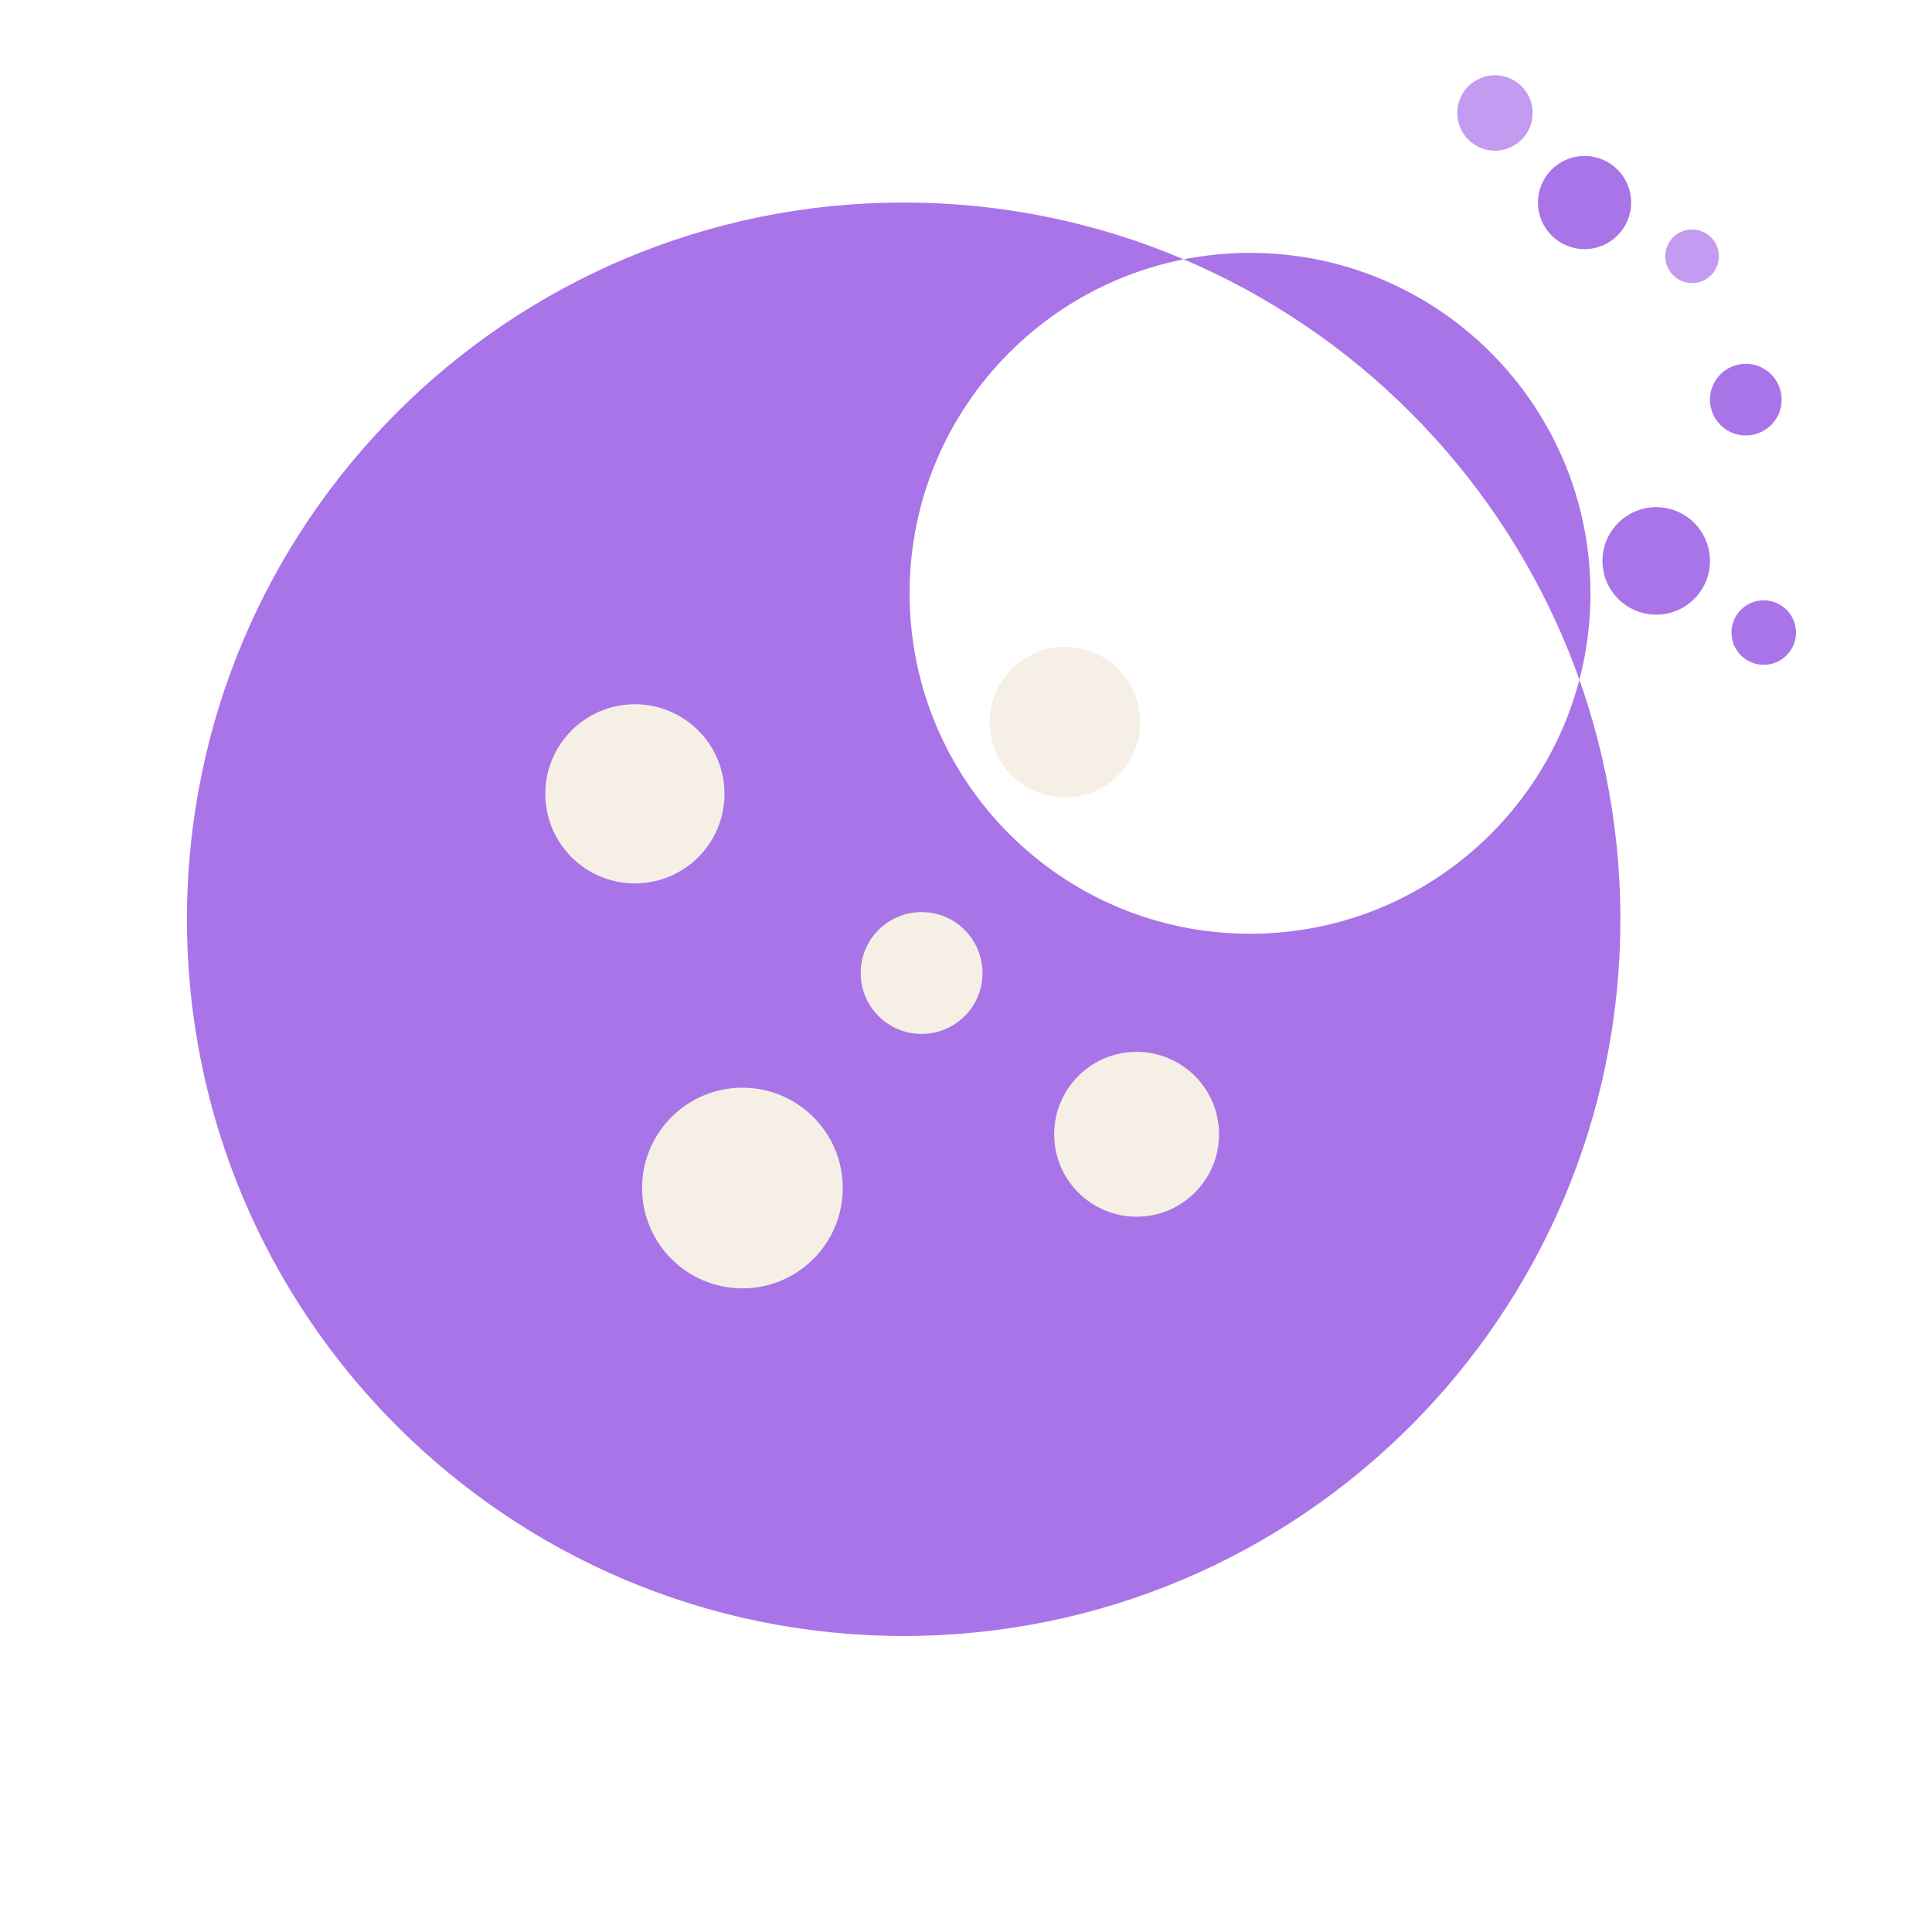
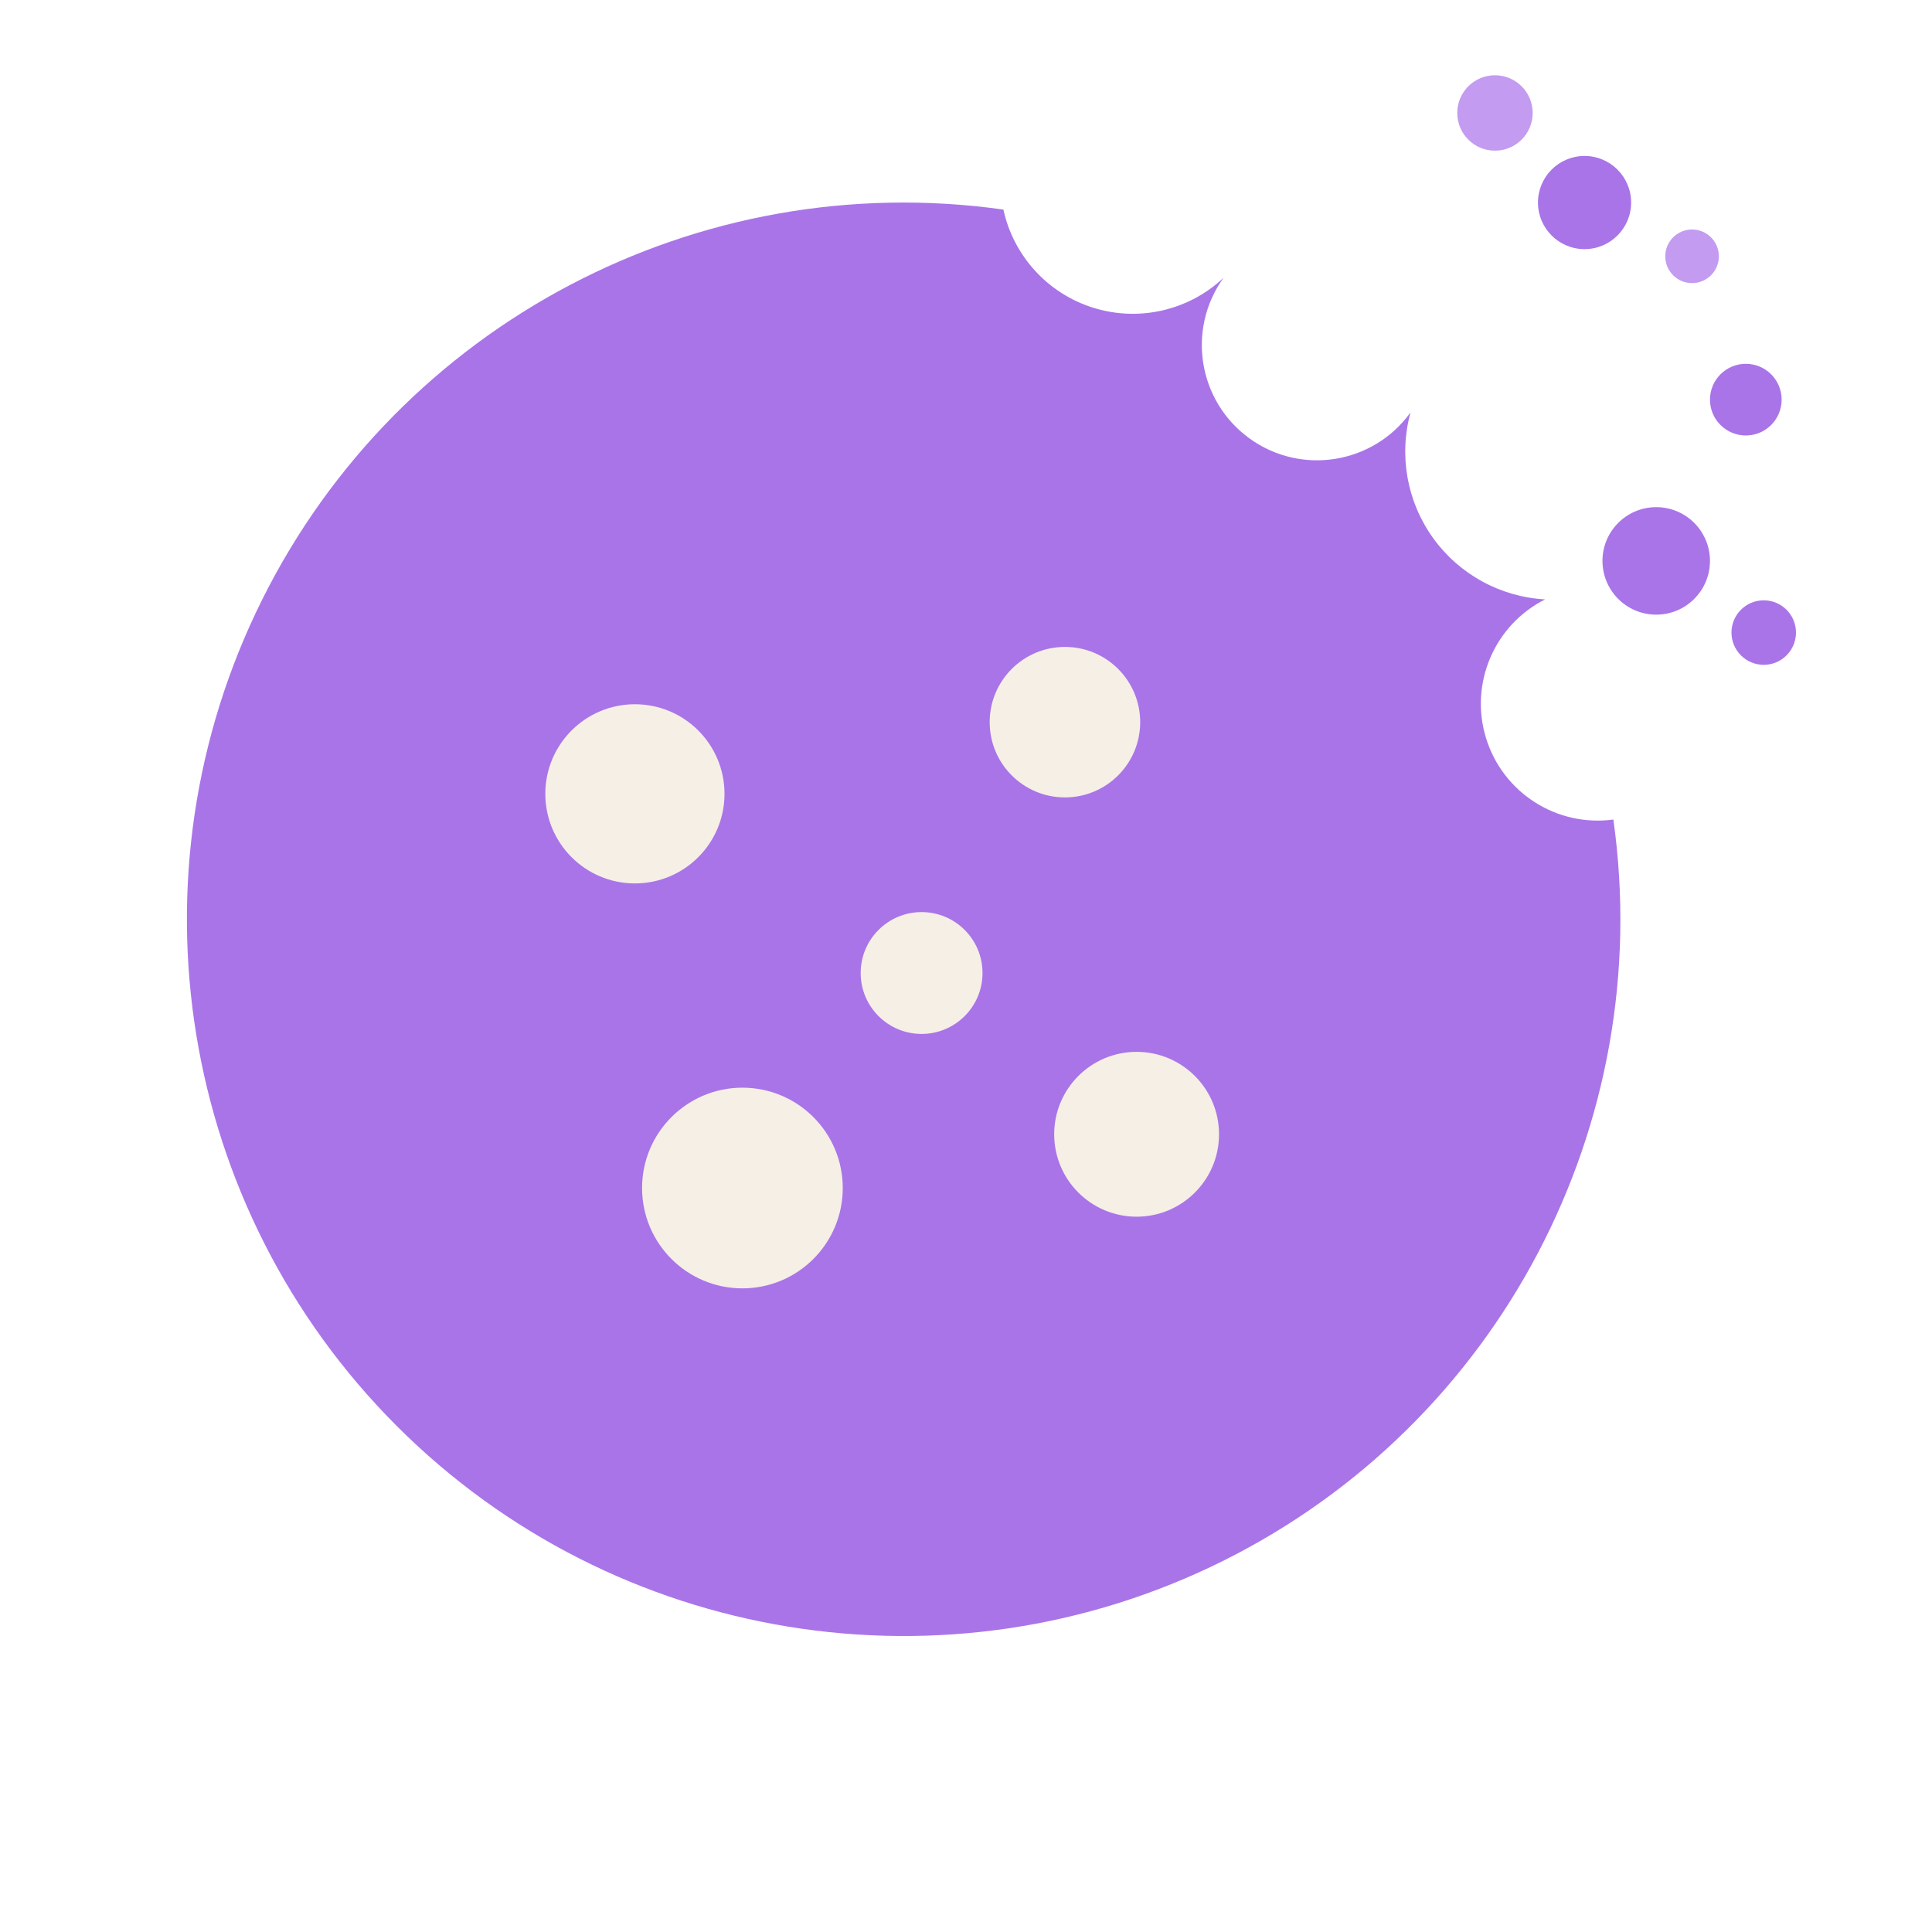
<svg xmlns="http://www.w3.org/2000/svg" viewBox="-8 -8 124 124" role="img" aria-label="Cookie">
  <g id="cookie-body">
-     <path fill="#A974E8" fill-rule="evenodd" d="M 50 51 m -46 0 a 46 46 0 1 0 92 0 a 46 46 0 1 0 -92 0 Z M 72.23 30.08 m -21.85 0 a 21.85 21.85 0 1 1 43.7 0 a 21.85 21.85 0 1 1 -43.7 0 Z" />
+     <path fill="#A974E8" d="M 95.55 44.60 A 46 46 0 1 1 56.40 5.45 A 8.5 8.5 0 0 0 70.53 9.83 A 7.0 7.0 0 0 0 82.53 18.47 A 9.5 9.5 0 0 0 91.17 30.47 A 7.5 7.5 0 0 0 95.55 44.60 Z" />
  </g>
  <g id="cookie-chips" fill="#F5EFE6">
    <circle cx="32.75" cy="42.95" r="5.75" />
    <circle cx="60.35" cy="38.35" r="4.83" />
    <circle cx="39.65" cy="68.25" r="6.44" />
    <circle cx="64.95" cy="64.8" r="5.29" />
    <circle cx="51.15" cy="54.45" r="3.91" />
  </g>
  <g id="cookie-crumbs" fill="#A974E8">
    <circle cx="98.3" cy="28" r="3.45" />
    <circle cx="104.05" cy="17.65" r="2.3" />
    <circle cx="93.7" cy="5" r="2.99" />
    <circle cx="105.2" cy="32.6" r="2.07" />
    <circle cx="87.95" cy="-0.75" r="2.42" fill="#C39BF0" />
    <circle cx="100.6" cy="8.45" r="1.72" fill="#C39BF0" />
  </g>
</svg>
